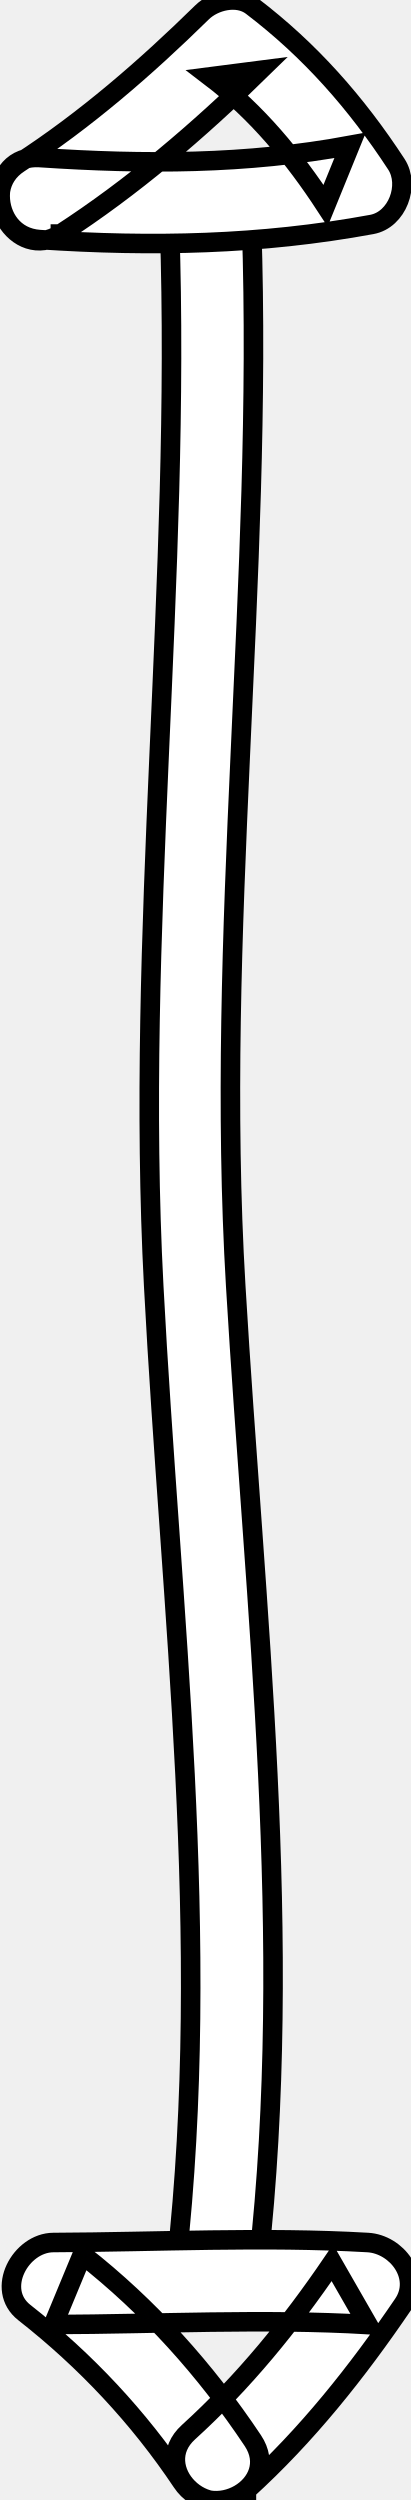
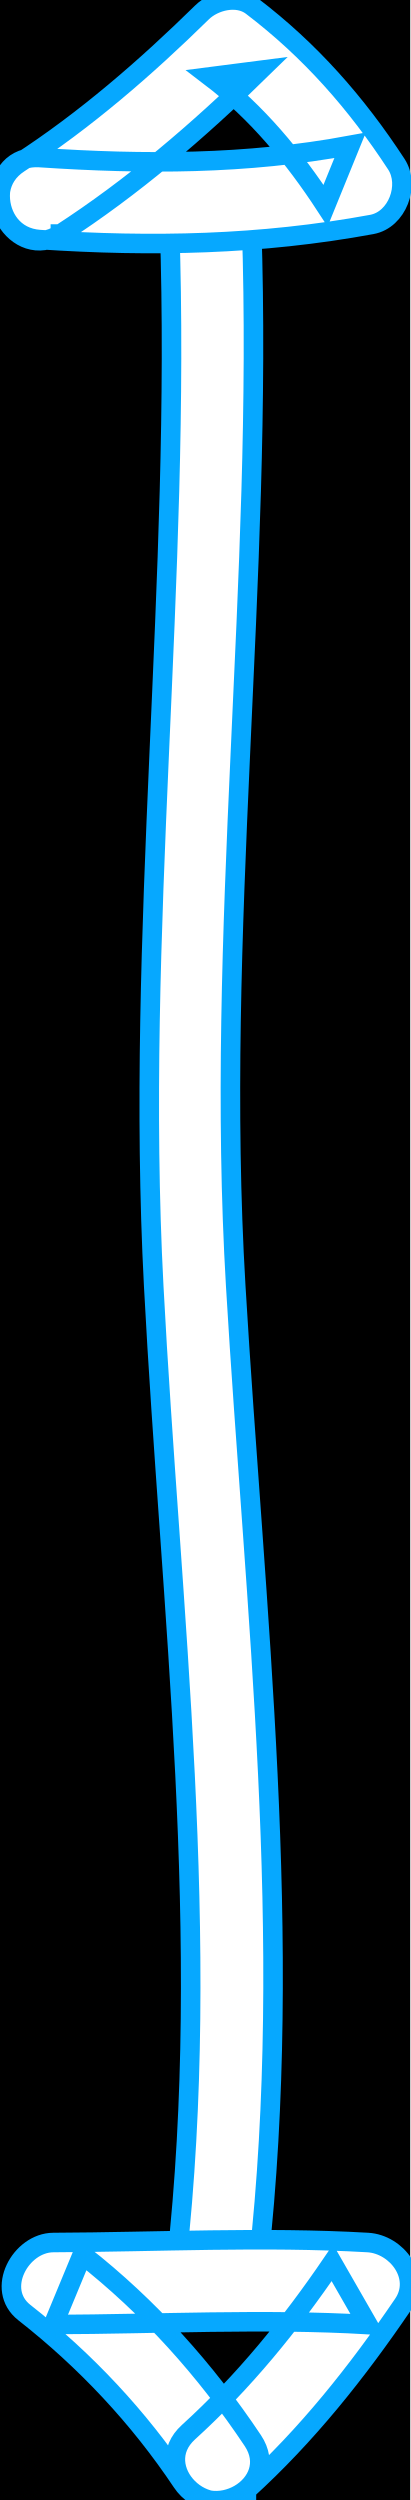
<svg xmlns="http://www.w3.org/2000/svg" width="84" height="512" version="1.1" style="">
-   <rect id="backgroundrect" width="100%" height="100%" x="0" y="0" fill="none" stroke="none" />
+   <rect id="backgroundrect" width="100%" height="100%" x="0" y="0" fill="06A8FF" stroke="none" />
  <g style="" class="currentLayer">
    <g id="svg_23" class="">
-       <path fill="white" stroke="#000000" stroke-width="4" id="svg_24" d="m52.925,463.471 c7.391,-66.594 -0.707,-133.55 -4.648,-200.1 c-4.289,-72.371 5.676,-144.68 3.25,-217.1 c-0.359,-10.809 -17.16,-10.84 -16.801,0 c2.426,72.441 -7.051,144.69 -3.246,217.1 c3.5,66.668 12.051,133.39 4.648,200.1 c-1.195,10.758 15.617,10.641 16.797,0 l0,0 z" />
-       <path fill="white" stroke="#000000" stroke-width="4" id="svg_25" d="m50.465,510.011 c12.375,-11.238 22.734,-24.309 32.109,-38.102 c3.812,-5.602 -1.348,-12.297 -7.254,-12.641 c-21.461,-1.238 -42.926,-0.09 -64.398,0 c-6.676,0.027 -11.988,9.594 -5.941,14.34 c12.539,9.84 23.453,21.461 32.289,34.699 c5.977,8.973 20.535,0.566 14.504,-8.477 c-9.633,-14.449 -21.207,-27.352 -34.91,-38.102 c-1.98,4.781 -3.961,9.559 -5.941,14.34 c21.477,-0.09 42.941,-1.238 64.398,0 c-2.418,-4.211 -4.832,-8.43 -7.254,-12.641 c-8.602,12.645 -18.148,24.398 -29.488,34.699 c-8.027,7.297 3.891,19.145 11.887,11.883 l-0,0.002 z" />
-       <path fill="white" stroke="#000000" stroke-width="4" id="svg_26" d="m12.365,47.924 c14.789,-9.574 28.348,-21.191 40.902,-33.512 c-3.387,0.438 -6.789,0.875 -10.176,1.309 c9.508,7.242 17.086,16.43 23.586,26.387 c1.676,-4.109 3.348,-8.227 5.019,-12.336 c-21.359,3.938 -42.086,3.93 -63.57,2.496 c-10.824,-0.723 -10.754,16.082 0,16.801 c22.988,1.527 45.215,1.102 68.027,-3.102 c5.231,-0.965 7.824,-8.047 5.019,-12.336 c-8.176,-12.527 -17.691,-23.348 -29.613,-32.414 c-2.973,-2.269 -7.727,-1.094 -10.176,1.309 c-11.547,11.336 -23.895,22.07 -37.496,30.891 c-9.059,5.867 -0.645,20.422 8.477,14.508 l0,-0.001 z" />
+       <path fill="white" stroke="#06A8FF" stroke-width="4" id="svg_24" d="m52.925,463.471 c7.391,-66.594 -0.707,-133.55 -4.648,-200.1 c-4.289,-72.371 5.676,-144.68 3.25,-217.1 c-0.359,-10.809 -17.16,-10.84 -16.801,0 c2.426,72.441 -7.051,144.69 -3.246,217.1 c3.5,66.668 12.051,133.39 4.648,200.1 c-1.195,10.758 15.617,10.641 16.797,0 l0,0 z" />
+       <path fill="white" stroke="#06A8FF" stroke-width="4" id="svg_25" d="m50.465,510.011 c12.375,-11.238 22.734,-24.309 32.109,-38.102 c3.812,-5.602 -1.348,-12.297 -7.254,-12.641 c-21.461,-1.238 -42.926,-0.09 -64.398,0 c-6.676,0.027 -11.988,9.594 -5.941,14.34 c12.539,9.84 23.453,21.461 32.289,34.699 c5.977,8.973 20.535,0.566 14.504,-8.477 c-9.633,-14.449 -21.207,-27.352 -34.91,-38.102 c-1.98,4.781 -3.961,9.559 -5.941,14.34 c21.477,-0.09 42.941,-1.238 64.398,0 c-2.418,-4.211 -4.832,-8.43 -7.254,-12.641 c-8.602,12.645 -18.148,24.398 -29.488,34.699 c-8.027,7.297 3.891,19.145 11.887,11.883 l-0,0.002 z" />
+       <path fill="white" stroke="#06A8FF" stroke-width="4" id="svg_26" d="m12.365,47.924 c14.789,-9.574 28.348,-21.191 40.902,-33.512 c-3.387,0.438 -6.789,0.875 -10.176,1.309 c9.508,7.242 17.086,16.43 23.586,26.387 c1.676,-4.109 3.348,-8.227 5.019,-12.336 c-21.359,3.938 -42.086,3.93 -63.57,2.496 c-10.824,-0.723 -10.754,16.082 0,16.801 c22.988,1.527 45.215,1.102 68.027,-3.102 c5.231,-0.965 7.824,-8.047 5.019,-12.336 c-8.176,-12.527 -17.691,-23.348 -29.613,-32.414 c-2.973,-2.269 -7.727,-1.094 -10.176,1.309 c-11.547,11.336 -23.895,22.07 -37.496,30.891 c-9.059,5.867 -0.645,20.422 8.477,14.508 l0,-0.001 z" />
    </g>
  </g>
</svg>
